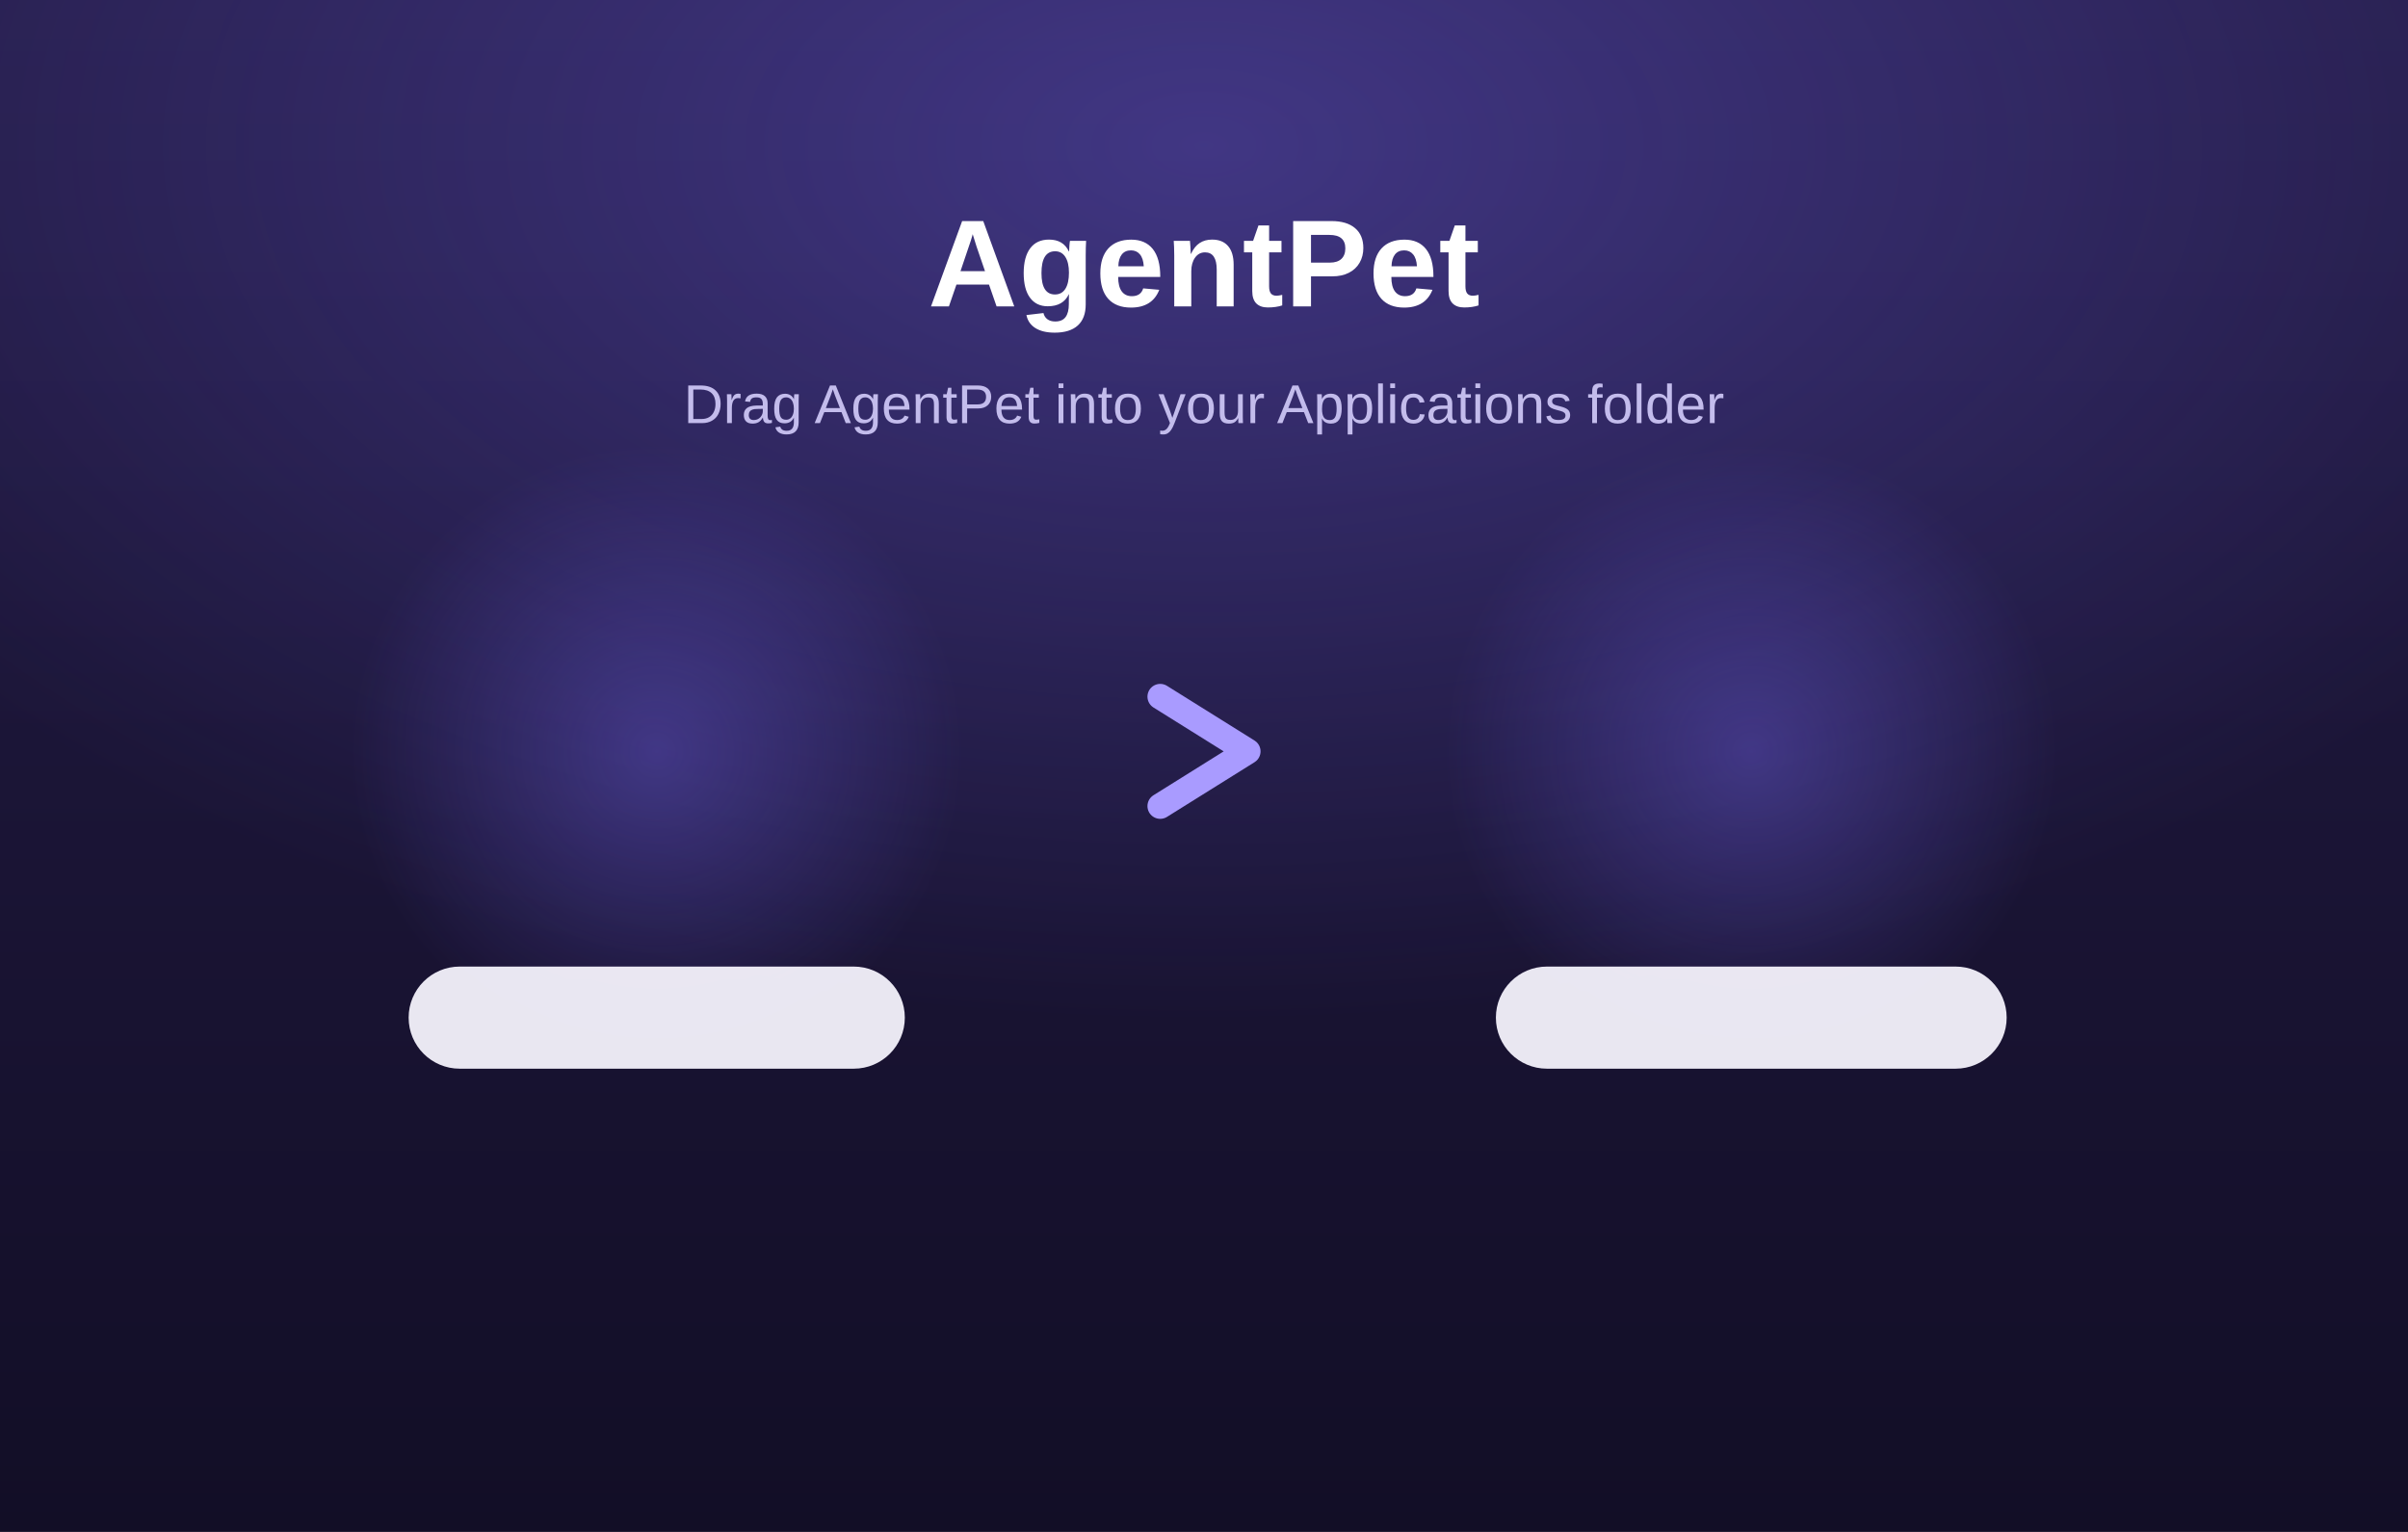
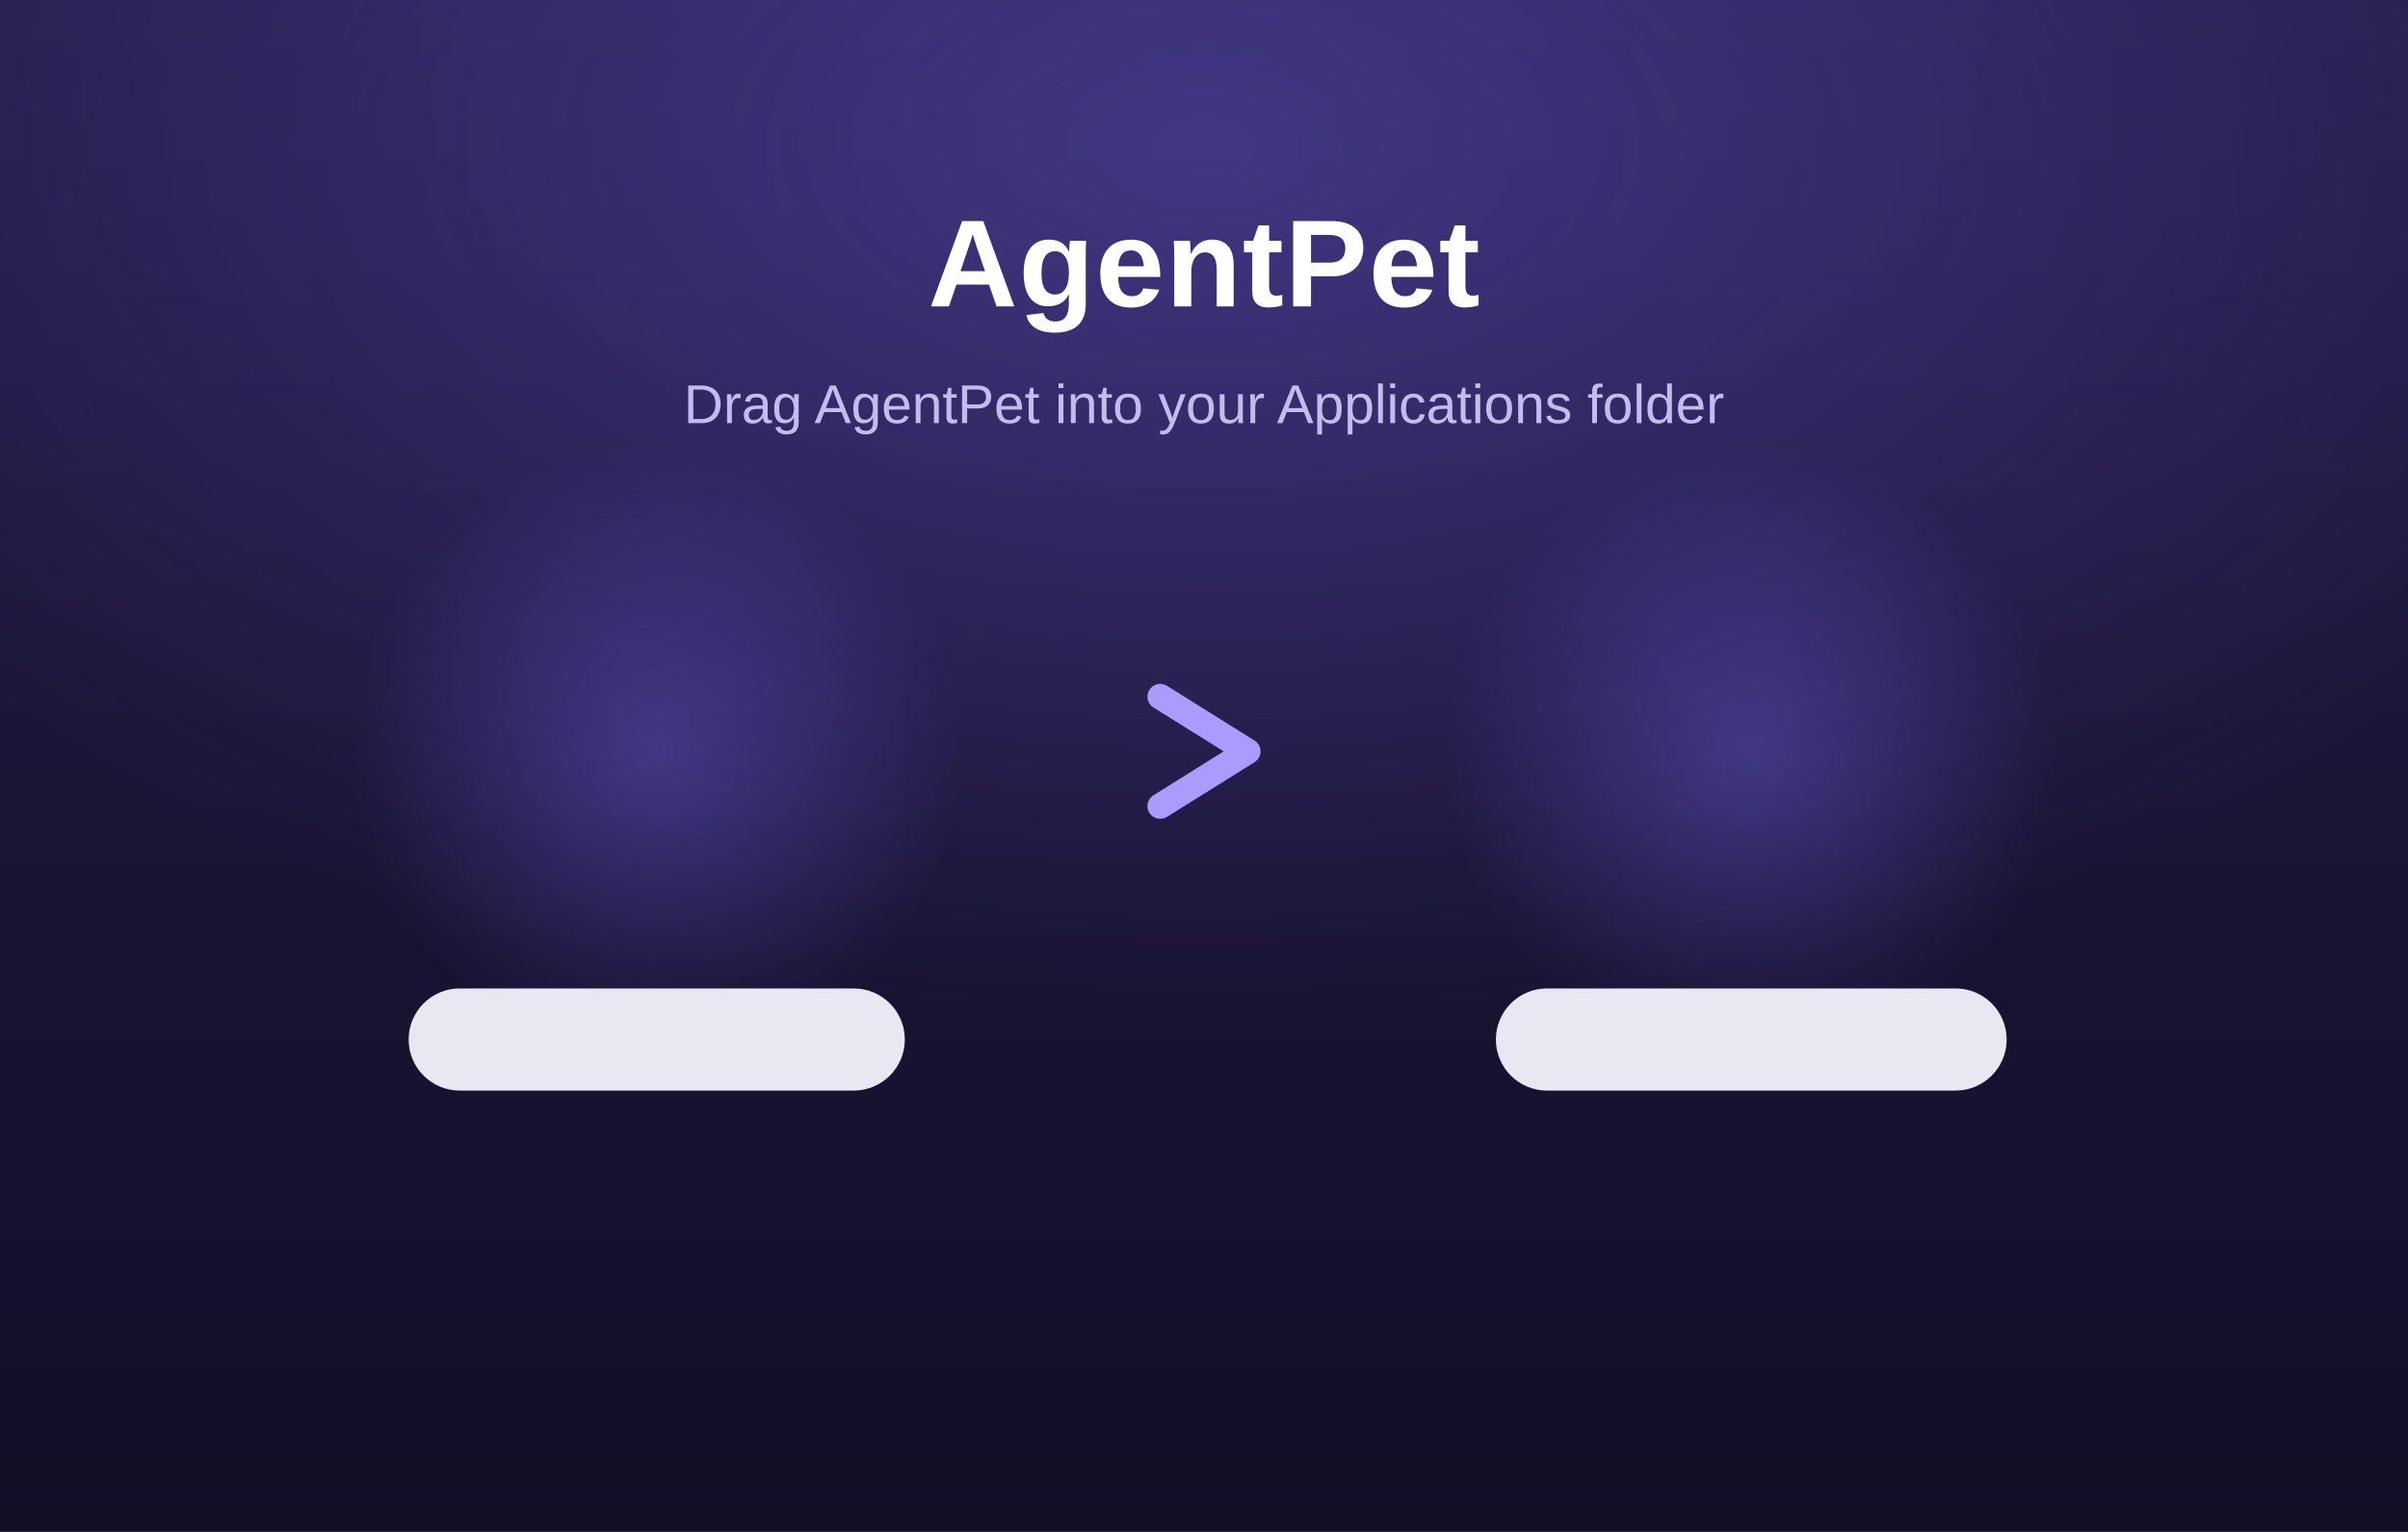
<svg xmlns="http://www.w3.org/2000/svg" width="660" height="420" viewBox="0 0 660 420">
  <defs>
    <linearGradient id="bg" x1="0" y1="0" x2="0" y2="1">
      <stop offset="0" stop-color="#241c47" />
      <stop offset="1" stop-color="#120e26" />
    </linearGradient>
    <radialGradient id="glow" cx="0.5" cy="0.5" r="0.5">
      <stop offset="0" stop-color="#7c6cff" stop-opacity="0.34" />
      <stop offset="1" stop-color="#7c6cff" stop-opacity="0" />
    </radialGradient>
  </defs>
  <rect width="660" height="420" fill="url(#bg)" />
  <ellipse cx="330" cy="40" rx="430" ry="240" fill="url(#glow)" />
  <circle cx="180" cy="206" r="84" fill="url(#glow)" />
  <circle cx="480" cy="206" r="84" fill="url(#glow)" />
  <text x="330" y="84" text-anchor="middle" font-family="-apple-system, 'SF Pro Display', 'Helvetica Neue', Arial, sans-serif" font-size="34" font-weight="700" fill="#ffffff" letter-spacing="0.3">AgentPet</text>
  <text x="330" y="116" text-anchor="middle" font-family="-apple-system, 'SF Pro Text', 'Helvetica Neue', Arial, sans-serif" font-size="15" font-weight="500" fill="#c3bcec">Drag AgentPet into your Applications folder</text>
  <path d="M318 191 L342 206 L318 221" fill="none" stroke="#a99bff" stroke-width="7" stroke-linecap="round" stroke-linejoin="round" />
  <g>
-     <rect x="112" y="265" width="136" height="28" rx="14" fill="#f3f1fb" opacity="0.95" />
-     <rect x="410" y="265" width="140" height="28" rx="14" fill="#f3f1fb" opacity="0.95" />
+     <rect x="112" y="271" width="136" height="28" rx="14" fill="#f3f1fb" opacity="0.95" />
+     <rect x="410" y="271" width="140" height="28" rx="14" fill="#f3f1fb" opacity="0.95" />
  </g>
</svg>
